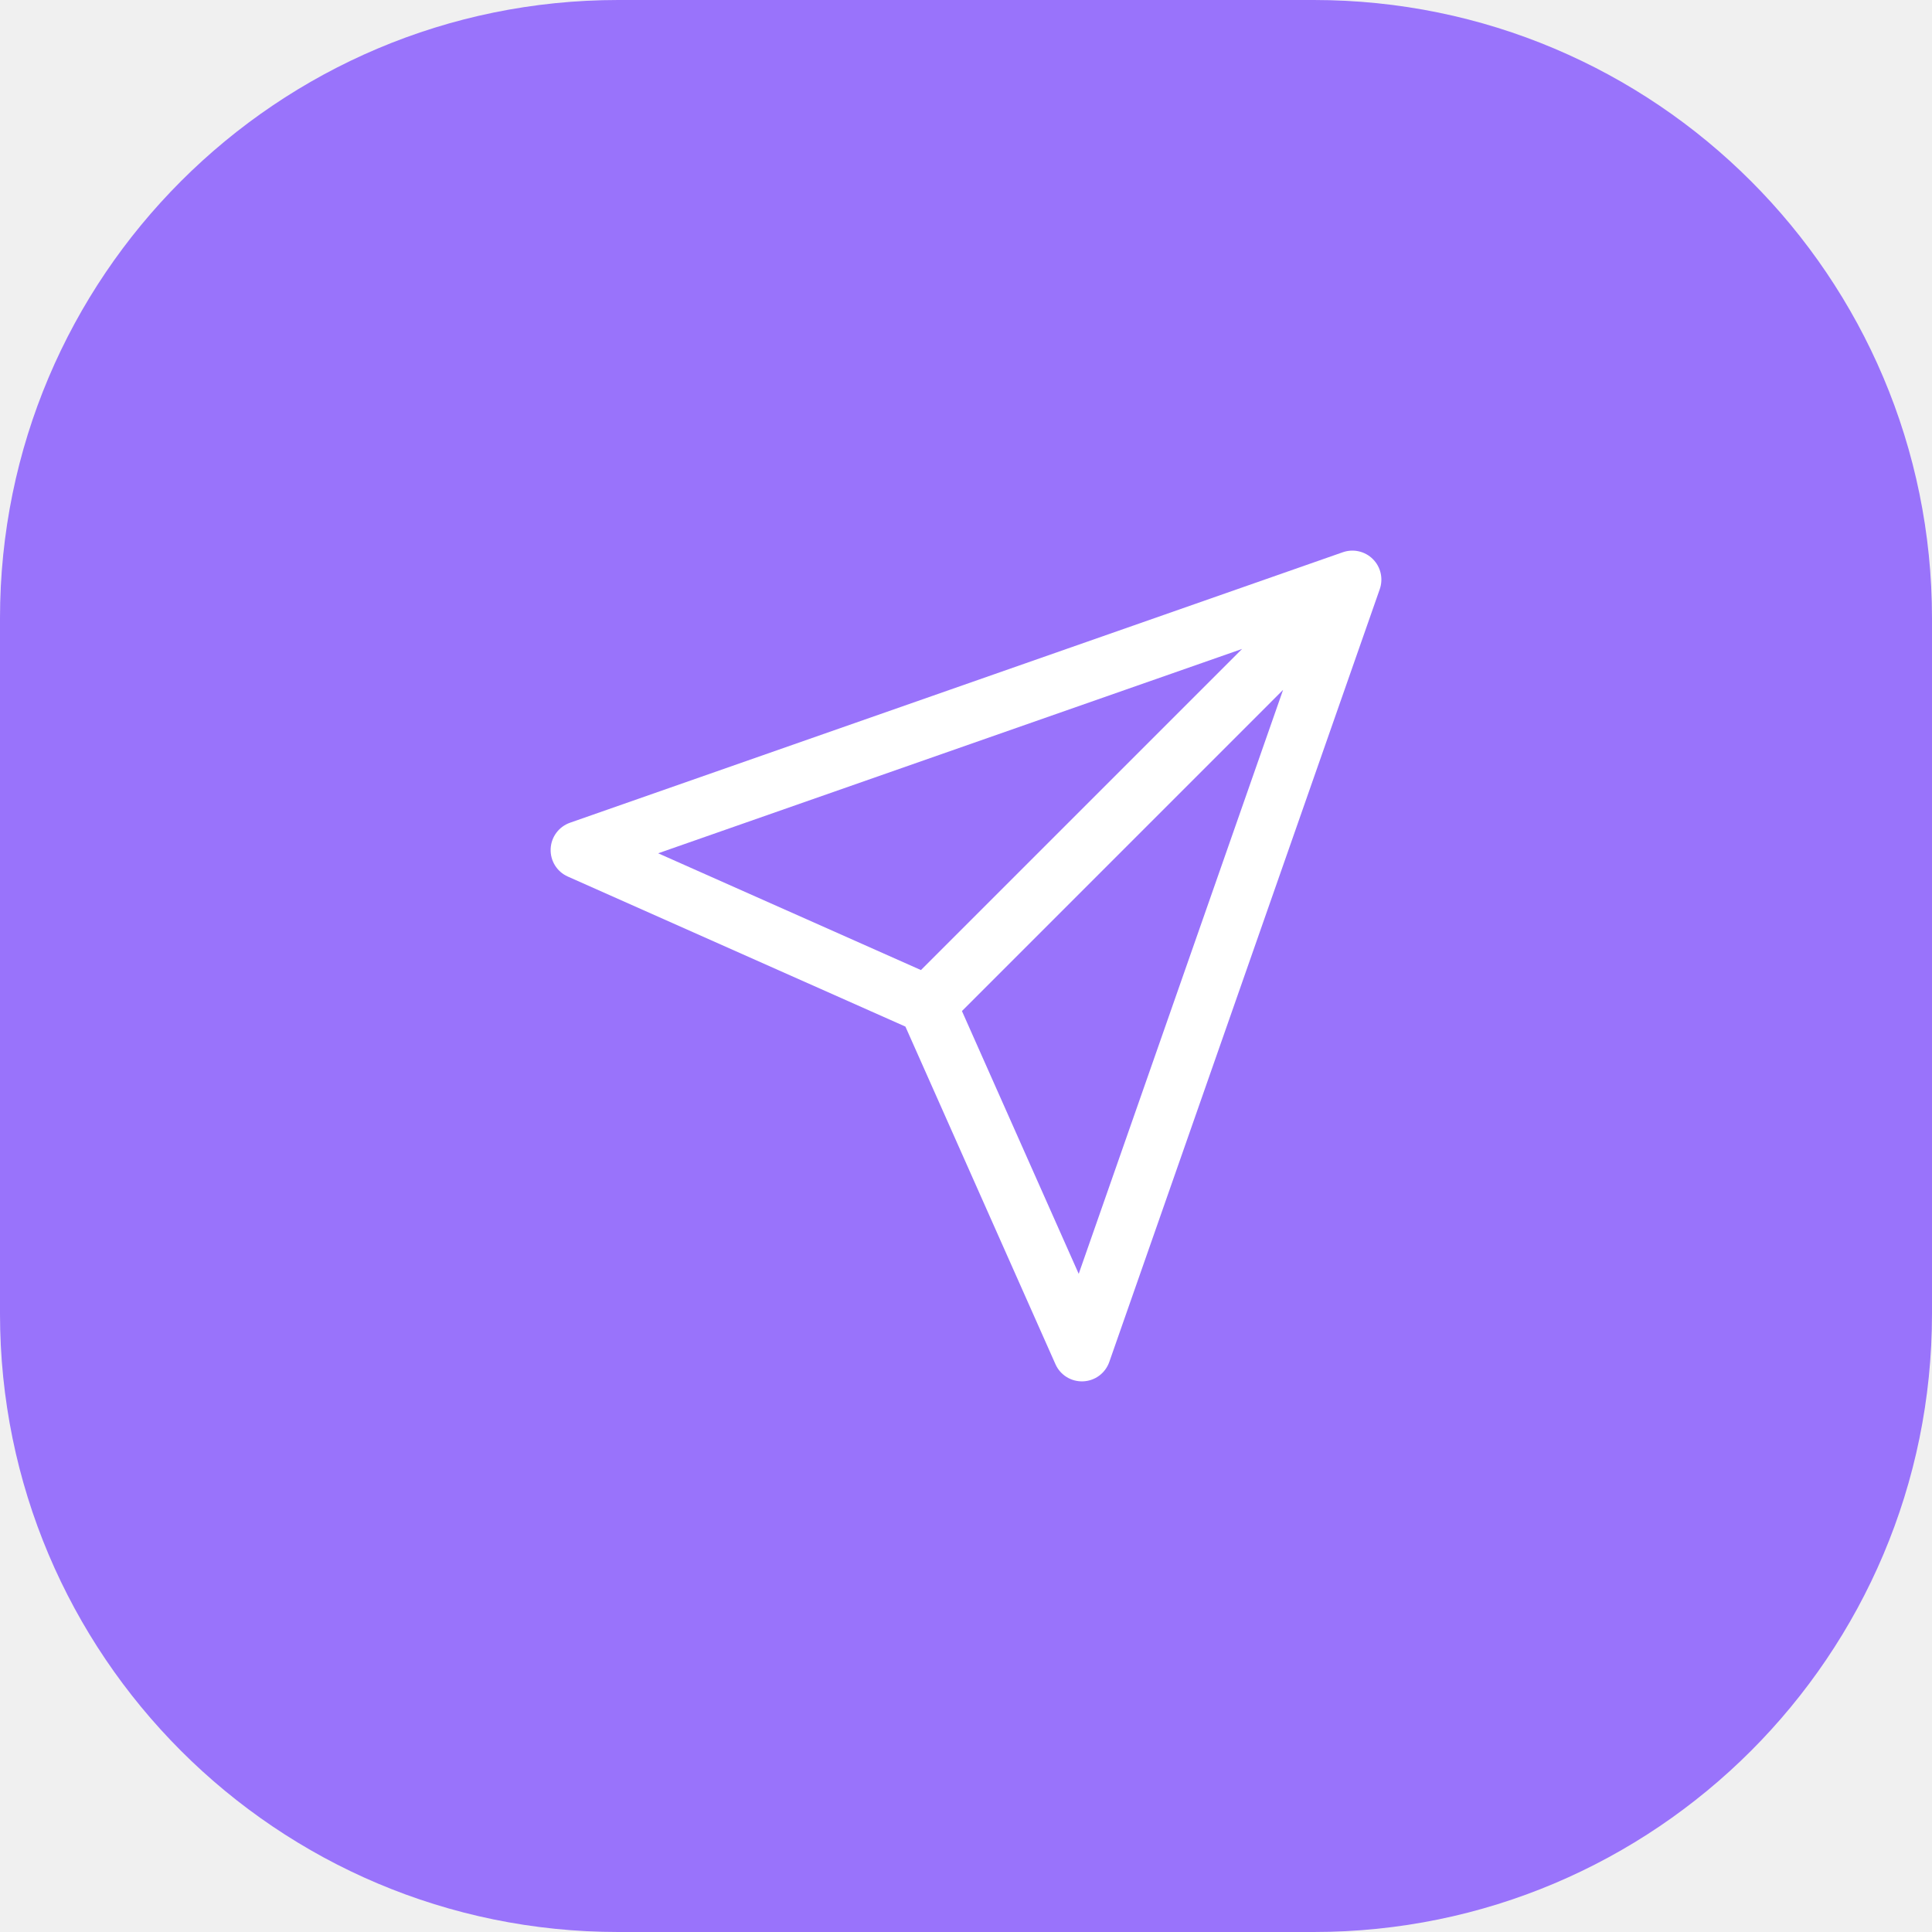
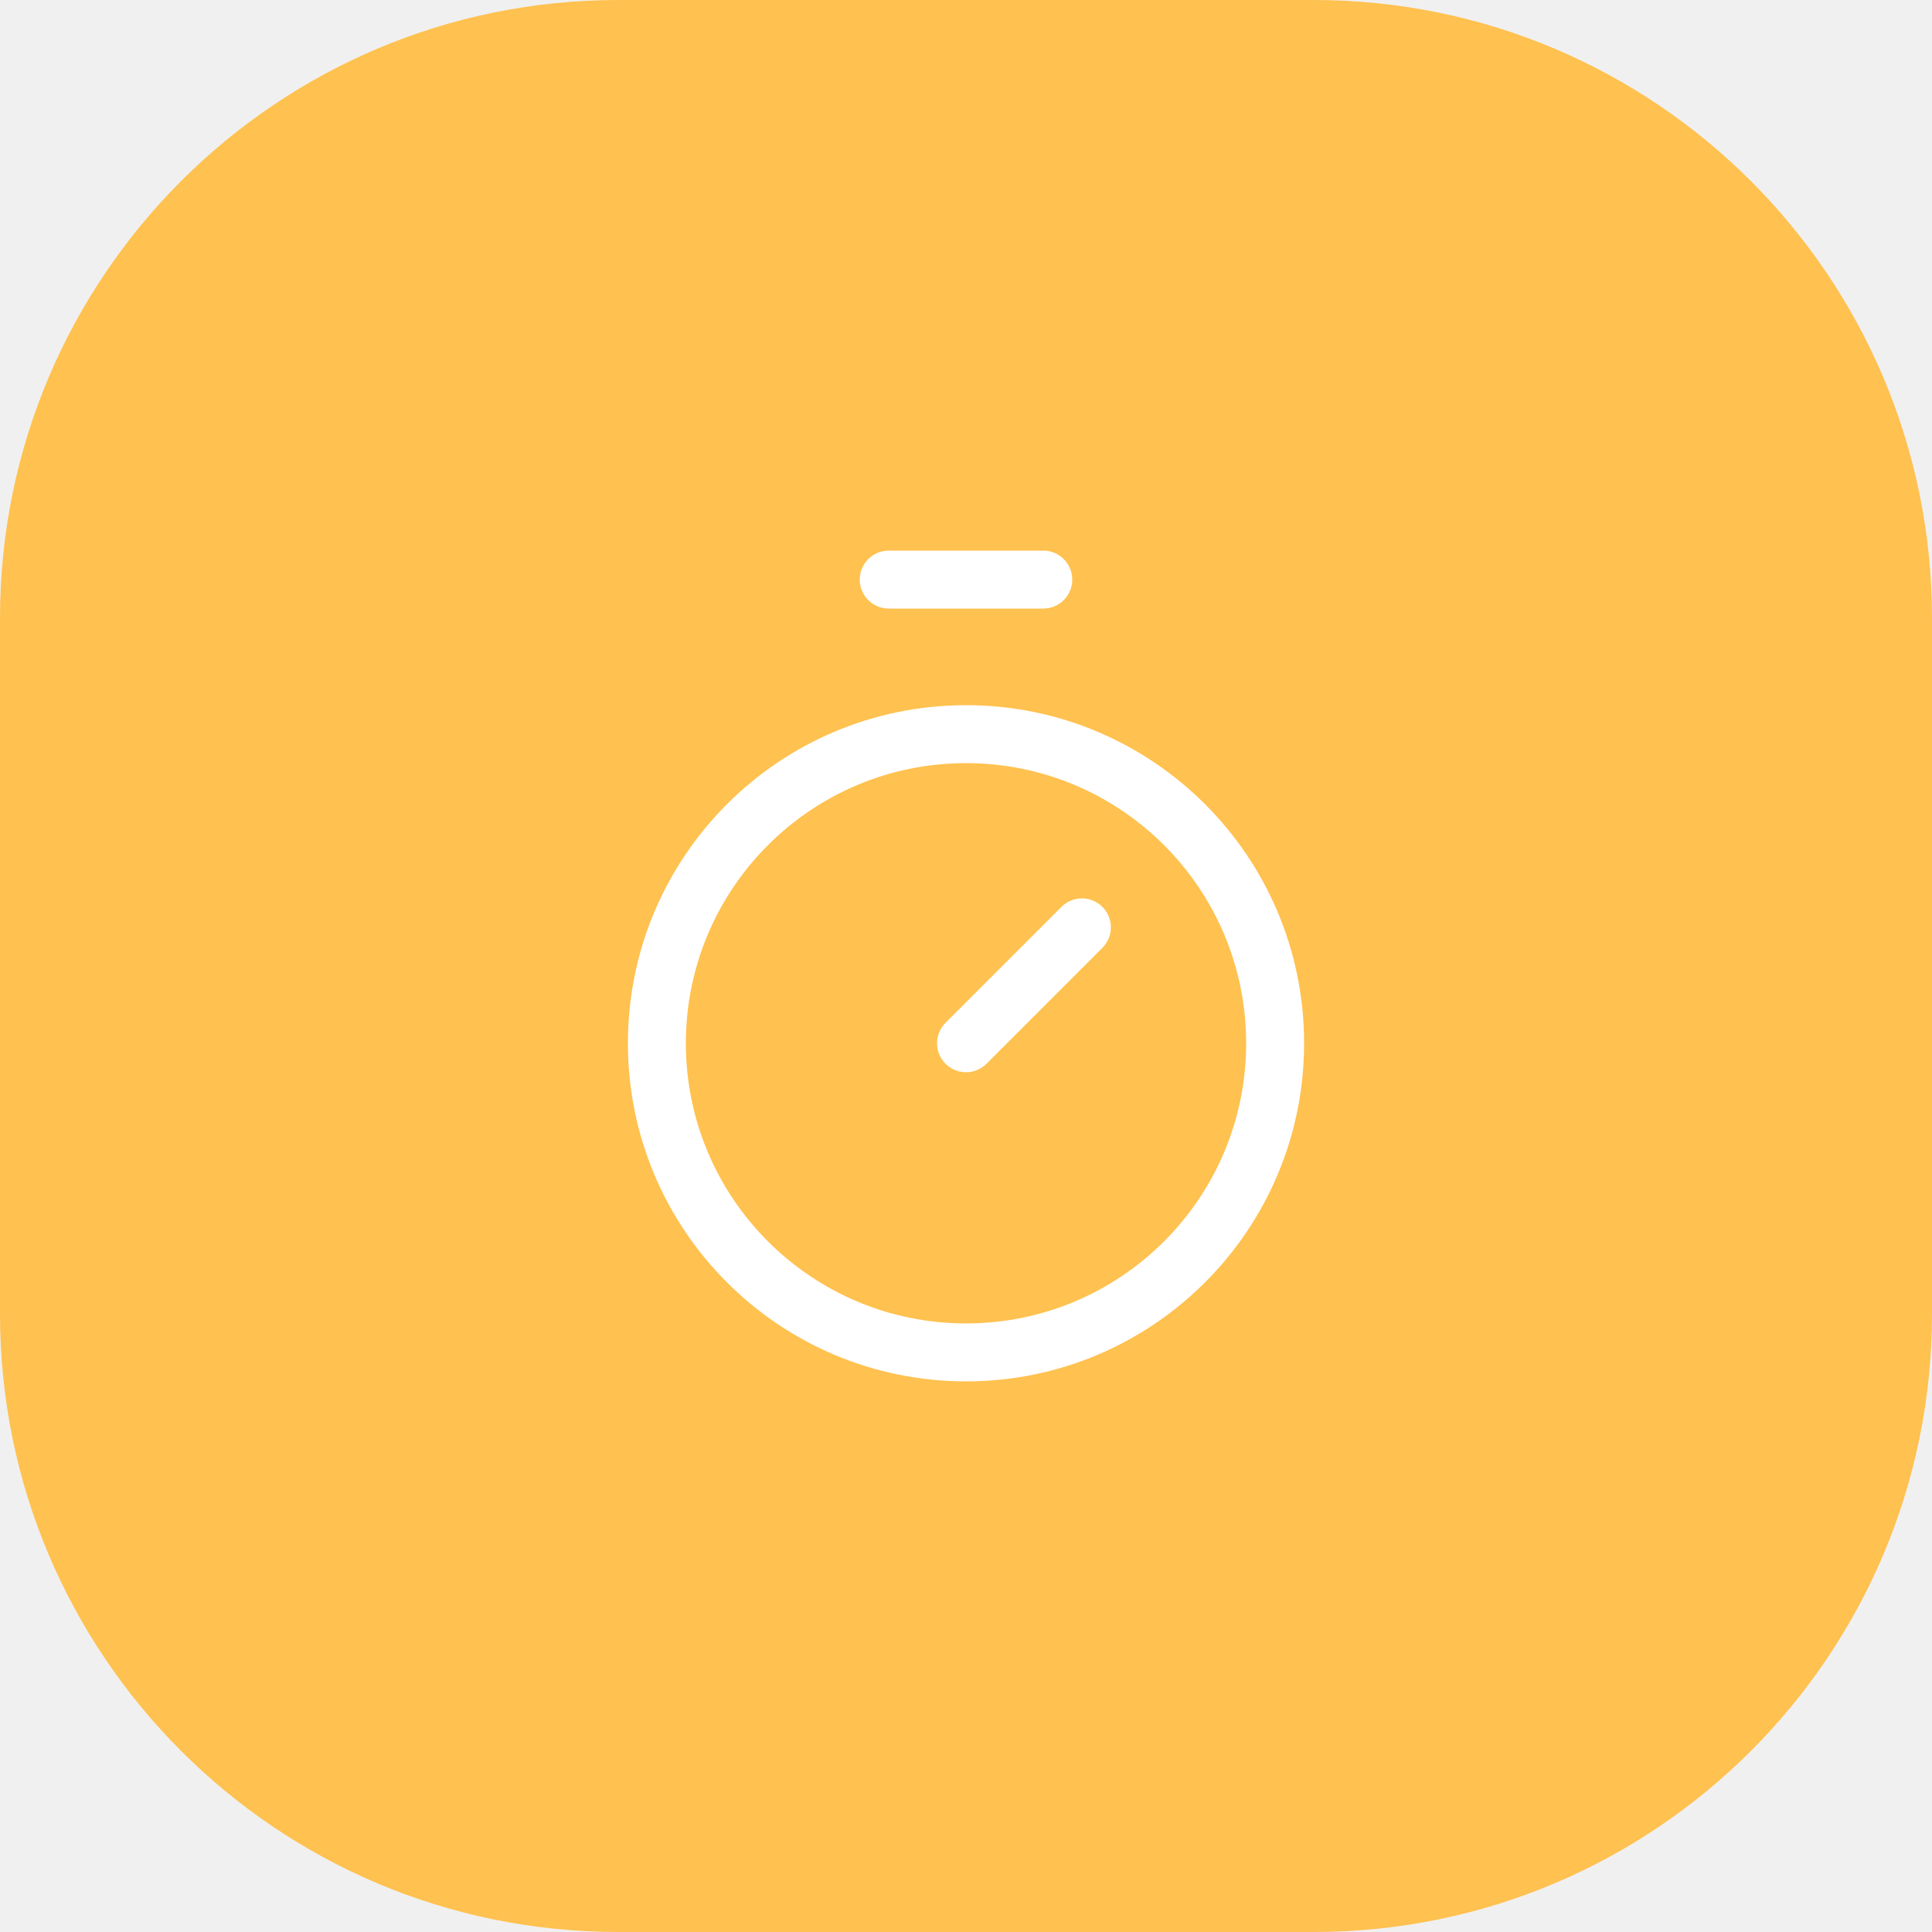
<svg xmlns="http://www.w3.org/2000/svg" width="50" height="50" viewBox="0 0 50 50" fill="none">
-   <rect width="50" height="50" rx="16" fill="#9973FB" />
-   <path fill-rule="evenodd" clip-rule="evenodd" d="M35.53 14.47C35.734 14.673 35.803 14.976 35.708 15.248L28.708 35.248C28.606 35.538 28.338 35.737 28.031 35.749C27.723 35.762 27.439 35.586 27.315 35.305L23.432 26.568L14.695 22.685C14.414 22.561 14.238 22.277 14.251 21.969C14.263 21.662 14.462 21.394 14.752 21.292L34.752 14.292C35.024 14.197 35.327 14.266 35.53 14.47ZM24.895 26.166L27.917 32.967L33.206 17.854L24.895 26.166ZM32.146 16.794L17.033 22.083L23.834 25.105L32.146 16.794Z" fill="white" />
+   <rect width="50" height="50" rx="16" fill="#FFC14F" />
+   <path fill-rule="evenodd" clip-rule="evenodd" d="M22.25 15C22.25 14.586 22.586 14.25 23 14.25H27C27.414 14.25 27.75 14.586 27.75 15C27.75 15.414 27.414 15.75 27 15.75H23C22.586 15.75 22.25 15.414 22.25 15ZM25 19.75C20.996 19.75 17.75 22.996 17.75 27C17.75 31.004 20.996 34.25 25 34.25C29.004 34.25 32.25 31.004 32.25 27C32.25 22.996 29.004 19.75 25 19.75ZM16.25 27C16.25 22.168 20.168 18.25 25 18.25C29.832 18.25 33.75 22.168 33.75 27C33.75 31.832 29.832 35.75 25 35.75C20.168 35.75 16.25 31.832 16.25 27ZM28.53 23.47C28.823 23.763 28.823 24.237 28.53 24.53L25.53 27.53C25.237 27.823 24.763 27.823 24.47 27.53C24.177 27.237 24.177 26.763 24.47 26.47L27.47 23.47C27.763 23.177 28.237 23.177 28.53 23.47Z" fill="white" />
</svg>
